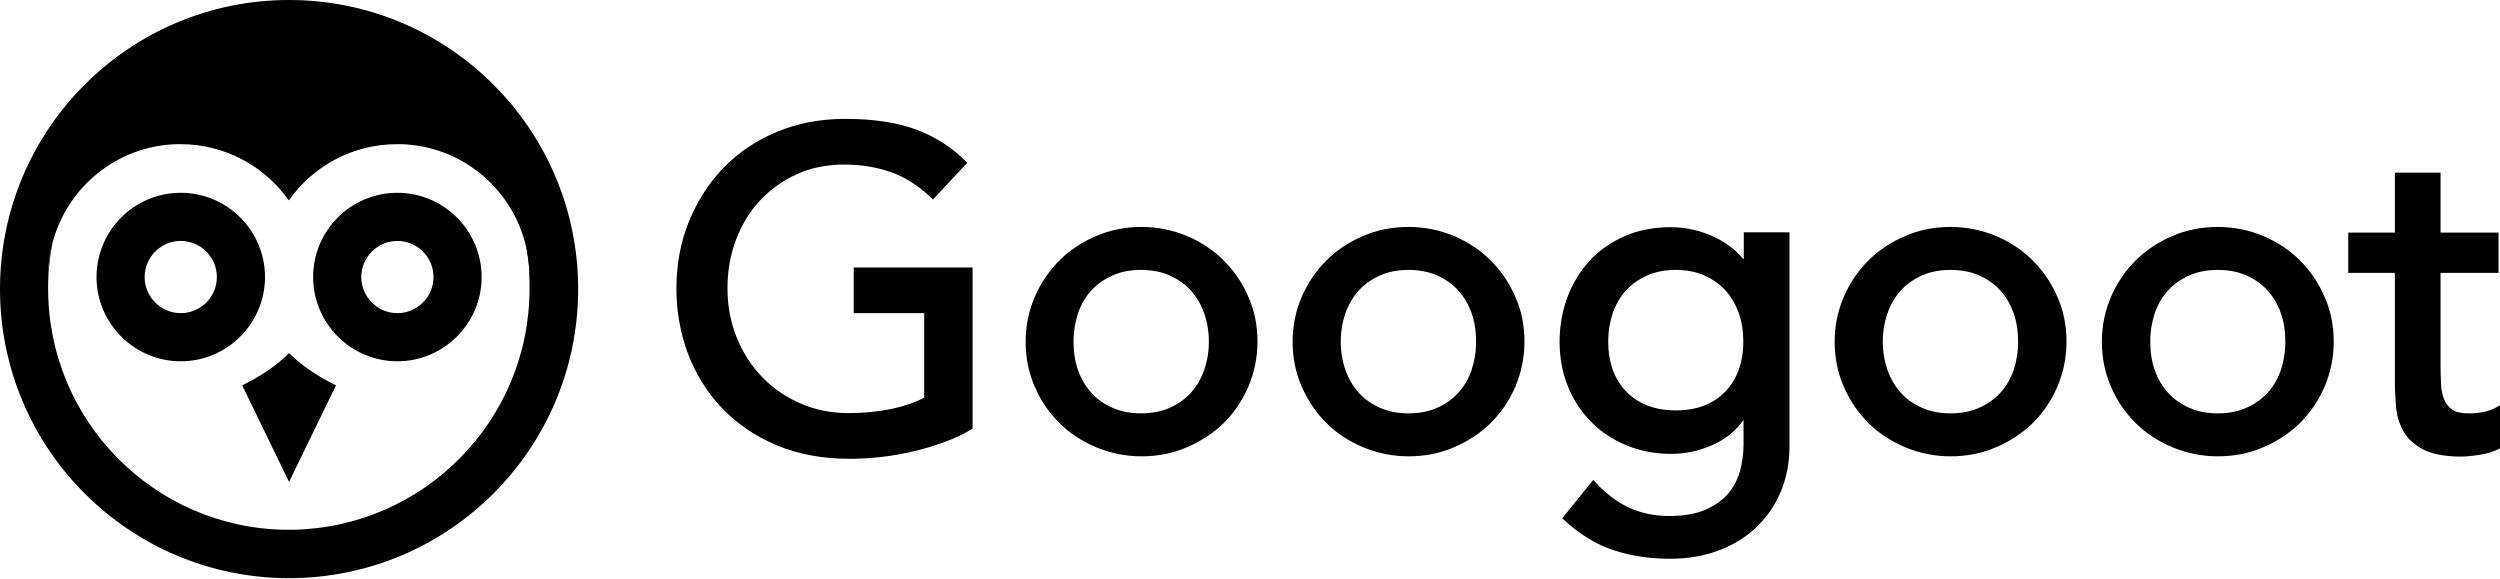
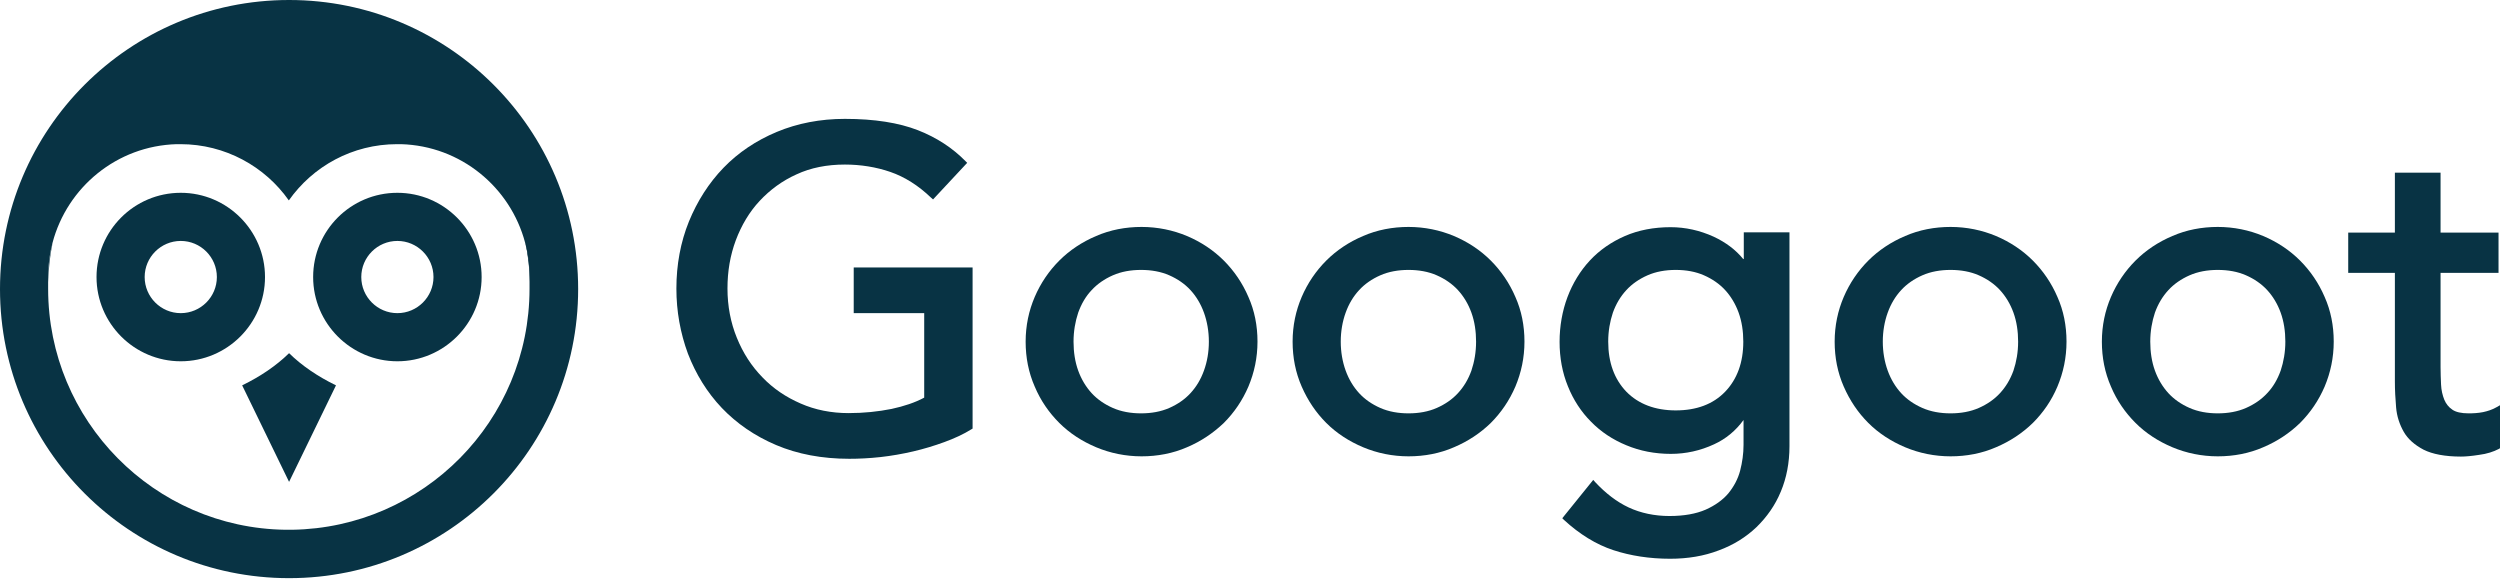
<svg xmlns="http://www.w3.org/2000/svg" id="Layer_2" data-name="Layer 2" viewBox="0 0 101.79 23.54">
  <defs>
    <style>
      .cls-1 {
+ fill: #083344;
        stroke-width: 0px;
      }
    </style>
  </defs>
  <g id="Layer_1-2" data-name="Layer 1">
    <g>
      <g>
        <path class="cls-1" d="M21.4,9.89c.1.52.16,1.05.18,1.59,0-.07,0-.14,0-.21,0-.48-.06-.94-.18-1.39ZM1.96,11.28c0,.07,0,.14,0,.21.02-.54.07-1.08.18-1.59-.12.44-.18.91-.18,1.39Z" />
        <path class="cls-1" d="M11.77,0C5.27,0,0,5.27,0,11.77s5.27,11.77,11.77,11.77,11.77-5.27,11.77-11.77S18.27,0,11.77,0ZM11.91,21.57s-.09,0-.14,0-.09,0-.14,0c-5.35-.07-9.67-4.44-9.67-9.81,0-.09,0-.19,0-.28,0-.07,0-.14,0-.21,0-.48.06-.94.18-1.39.6-2.26,2.62-3.94,5.05-4.01.05,0,.11,0,.16,0,1.82,0,3.44.91,4.41,2.29.98-1.39,2.59-2.29,4.41-2.29.05,0,.11,0,.16,0,2.43.07,4.45,1.75,5.05,4.01.12.44.18.91.18,1.39,0,.07,0,.14,0,.21,0,.09,0,.19,0,.28,0,5.37-4.32,9.73-9.67,9.81Z" />
        <path class="cls-1" d="M7.36,7.85c-1.9,0-3.43,1.54-3.43,3.43s1.54,3.43,3.43,3.43,3.43-1.54,3.43-3.43-1.54-3.43-3.43-3.43ZM7.36,12.75c-.81,0-1.47-.66-1.47-1.47s.66-1.47,1.47-1.47,1.47.66,1.47,1.47-.66,1.47-1.47,1.47Z" />
        <path class="cls-1" d="M16.18,7.85c-1.9,0-3.43,1.54-3.43,3.43s1.54,3.43,3.43,3.43,3.43-1.54,3.43-3.43-1.54-3.43-3.43-3.43ZM16.18,12.75c-.81,0-1.47-.66-1.47-1.47s.66-1.47,1.47-1.47,1.47.66,1.47,1.47-.66,1.47-1.47,1.47Z" />
        <path class="cls-1" d="M13.68,15.69l-1.91,3.93-1.91-3.93c.74-.36,1.39-.8,1.91-1.31.52.51,1.17.95,1.91,1.31Z" />
      </g>
      <g>
        <path class="cls-1" d="M34.76,12.75h2.87v3.44c-.37.2-.82.35-1.33.46-.55.11-1.13.17-1.75.17-.7,0-1.36-.13-1.95-.39-.6-.26-1.12-.61-1.56-1.07-.44-.45-.79-.99-1.04-1.61-.25-.61-.38-1.29-.38-2s.11-1.35.34-1.97c.23-.61.55-1.15.97-1.6.42-.45.92-.82,1.5-1.08.58-.27,1.24-.4,1.97-.4.64,0,1.27.1,1.85.3.58.2,1.14.55,1.66,1.05l.08.07,1.39-1.49-.07-.07c-.52-.53-1.17-.96-1.94-1.26-.77-.3-1.76-.46-2.97-.46-1,0-1.93.18-2.77.53-.84.35-1.57.84-2.17,1.46-.6.62-1.07,1.36-1.41,2.19-.34.84-.51,1.76-.51,2.73,0,.92.16,1.81.47,2.65.32.83.78,1.58,1.38,2.21.6.63,1.34,1.14,2.21,1.51.87.37,1.87.56,2.98.56.39,0,.81-.02,1.27-.07.45-.05.9-.13,1.33-.23.43-.1.86-.23,1.27-.38.41-.15.78-.32,1.1-.52l.05-.03v-6.56h-4.84v1.86Z" />
        <path class="cls-1" d="M49.83,10.61c-.42-.42-.93-.76-1.5-1-.57-.24-1.2-.37-1.85-.37s-1.28.12-1.85.37c-.57.24-1.08.58-1.5,1-.42.42-.76.92-1,1.48-.24.56-.37,1.17-.37,1.82s.12,1.26.37,1.83c.24.57.58,1.06,1,1.48.42.42.93.75,1.5.99s1.2.37,1.85.37,1.28-.12,1.85-.37c.57-.24,1.07-.58,1.5-.99.42-.42.76-.92,1-1.48.24-.57.37-1.18.37-1.83s-.12-1.26-.37-1.82c-.24-.56-.58-1.06-1-1.48ZM49.22,13.91c0,.43-.07.82-.2,1.18-.13.36-.31.66-.55.92-.23.25-.52.45-.86.6-.34.15-.73.22-1.15.22s-.81-.07-1.15-.22c-.34-.15-.63-.35-.86-.6-.23-.25-.42-.56-.55-.92-.13-.36-.19-.76-.19-1.18s.07-.82.19-1.18c.13-.36.31-.67.55-.92.23-.25.52-.45.86-.6.34-.15.73-.22,1.15-.22s.81.07,1.15.22c.34.15.63.35.86.6.23.25.42.56.55.92.13.36.2.76.2,1.18Z" />
        <path class="cls-1" d="M60.7,10.61c-.42-.42-.93-.76-1.5-1-.57-.24-1.2-.37-1.85-.37s-1.28.12-1.85.37c-.57.24-1.08.58-1.5,1-.42.42-.76.92-1,1.48-.24.56-.37,1.17-.37,1.82s.12,1.26.37,1.83.58,1.06,1,1.48c.42.42.93.75,1.5.99.57.24,1.2.37,1.85.37s1.28-.12,1.85-.37c.57-.24,1.08-.58,1.5-.99.42-.42.76-.92,1-1.48.24-.57.37-1.18.37-1.83s-.12-1.26-.37-1.82c-.24-.56-.58-1.06-1-1.48ZM60.1,13.91c0,.43-.07.82-.19,1.18-.13.36-.31.66-.55.92-.23.25-.52.45-.86.6-.34.15-.73.22-1.15.22s-.81-.07-1.15-.22c-.34-.15-.63-.35-.86-.6-.23-.25-.42-.56-.55-.92-.13-.36-.2-.76-.2-1.18s.07-.82.2-1.18c.13-.36.31-.66.55-.92.23-.25.52-.45.86-.6.34-.15.73-.22,1.15-.22s.81.07,1.15.22c.34.15.63.35.86.6.23.25.42.56.55.92.13.36.19.76.19,1.18Z" />
        <path class="cls-1" d="M70.98,10.55c-.31-.38-.71-.68-1.2-.91-.57-.26-1.16-.39-1.76-.39-.68,0-1.31.12-1.86.36-.55.24-1.03.57-1.43,1-.39.42-.7.93-.91,1.49-.21.56-.32,1.18-.32,1.82s.11,1.25.34,1.81c.22.55.54,1.04.94,1.44.4.41.88.73,1.44.96.55.23,1.16.35,1.81.35.61,0,1.2-.13,1.76-.39.48-.22.88-.55,1.2-.99v1.01c0,.36-.05.71-.14,1.06-.09.34-.26.65-.48.92-.23.27-.54.49-.92.66-.39.17-.88.26-1.48.26s-1.17-.12-1.66-.35c-.49-.23-.94-.58-1.36-1.03l-.08-.09-1.26,1.56.07.07c.63.58,1.31,1,2.01,1.23.7.23,1.48.35,2.31.35.72,0,1.38-.11,1.98-.34.6-.22,1.11-.54,1.54-.95.42-.41.76-.89.99-1.45.23-.55.35-1.17.35-1.84v-8.71h-1.86v1.08ZM70.79,12.73c.13.36.19.76.19,1.18,0,.85-.25,1.53-.74,2.04-.49.51-1.17.76-2.01.76s-1.52-.26-2.01-.76c-.49-.51-.74-1.19-.74-2.04,0-.43.07-.82.19-1.18.13-.36.31-.66.55-.92.23-.25.52-.45.86-.6.34-.15.73-.22,1.15-.22s.81.07,1.15.22c.34.15.63.35.86.6.23.25.42.56.55.92Z" />
        <path class="cls-1" d="M82.77,10.61c-.42-.42-.93-.76-1.5-1-.57-.24-1.2-.37-1.85-.37s-1.28.12-1.85.37c-.57.24-1.08.58-1.5,1-.42.42-.76.92-1,1.48-.24.56-.37,1.17-.37,1.82s.12,1.26.37,1.83.58,1.06,1,1.48c.42.42.93.75,1.5.99.57.24,1.2.37,1.85.37s1.28-.12,1.85-.37c.57-.24,1.08-.58,1.5-.99.42-.42.76-.91,1-1.48.24-.57.37-1.18.37-1.83s-.12-1.26-.37-1.82c-.24-.56-.58-1.06-1-1.48ZM82.17,13.91c0,.43-.07.82-.19,1.18-.13.36-.31.66-.55.92-.23.25-.52.45-.86.6-.34.15-.73.22-1.15.22s-.81-.07-1.15-.22c-.34-.15-.63-.35-.86-.6-.23-.25-.42-.56-.55-.92-.13-.36-.2-.76-.2-1.18s.07-.82.2-1.18c.13-.36.31-.66.55-.92.23-.25.52-.45.86-.6.34-.15.73-.22,1.15-.22s.81.07,1.15.22c.34.15.63.35.86.6.23.25.42.56.55.92.13.36.19.76.19,1.18Z" />
        <path class="cls-1" d="M93.65,10.61c-.42-.42-.93-.76-1.5-1-.57-.24-1.2-.37-1.85-.37s-1.28.12-1.85.37c-.57.24-1.08.58-1.5,1-.42.42-.76.92-1,1.48-.24.56-.37,1.17-.37,1.82s.12,1.26.37,1.83c.24.57.58,1.06,1,1.48.42.42.93.75,1.5.99.57.24,1.2.37,1.85.37s1.28-.12,1.85-.37c.57-.24,1.08-.58,1.5-.99.42-.42.76-.92,1-1.48.24-.57.37-1.18.37-1.83s-.12-1.26-.37-1.82c-.24-.56-.58-1.06-1-1.48ZM93.05,13.91c0,.42-.07.82-.19,1.18-.13.36-.31.67-.55.92-.23.25-.52.45-.86.6-.34.15-.73.22-1.15.22s-.81-.07-1.15-.22c-.34-.15-.63-.35-.86-.6-.23-.25-.42-.56-.55-.92-.13-.36-.19-.76-.19-1.18s.07-.82.19-1.18c.13-.36.31-.66.55-.92.23-.25.52-.45.86-.6.34-.15.73-.22,1.15-.22s.81.07,1.15.22c.34.15.63.35.86.6.23.25.42.56.55.92.13.36.19.76.19,1.18Z" />
        <path class="cls-1" d="M101.63,16.59c-.16.09-.34.15-.53.19-.2.04-.4.05-.59.05-.29,0-.52-.05-.66-.15-.15-.1-.26-.24-.33-.41-.07-.18-.12-.38-.13-.61-.01-.24-.02-.48-.02-.72v-3.83h2.36v-1.64h-2.36v-2.44h-1.86v2.44h-1.9v1.64h1.9v4.42c0,.36.02.71.05,1.06.03.36.14.69.31.99.17.3.45.54.81.73.36.18.87.28,1.52.28.18,0,.42-.02.74-.07.32-.04.59-.13.8-.24l.05-.03v-1.75l-.16.09Z" />
      </g>
    </g>
  </g>
</svg>
